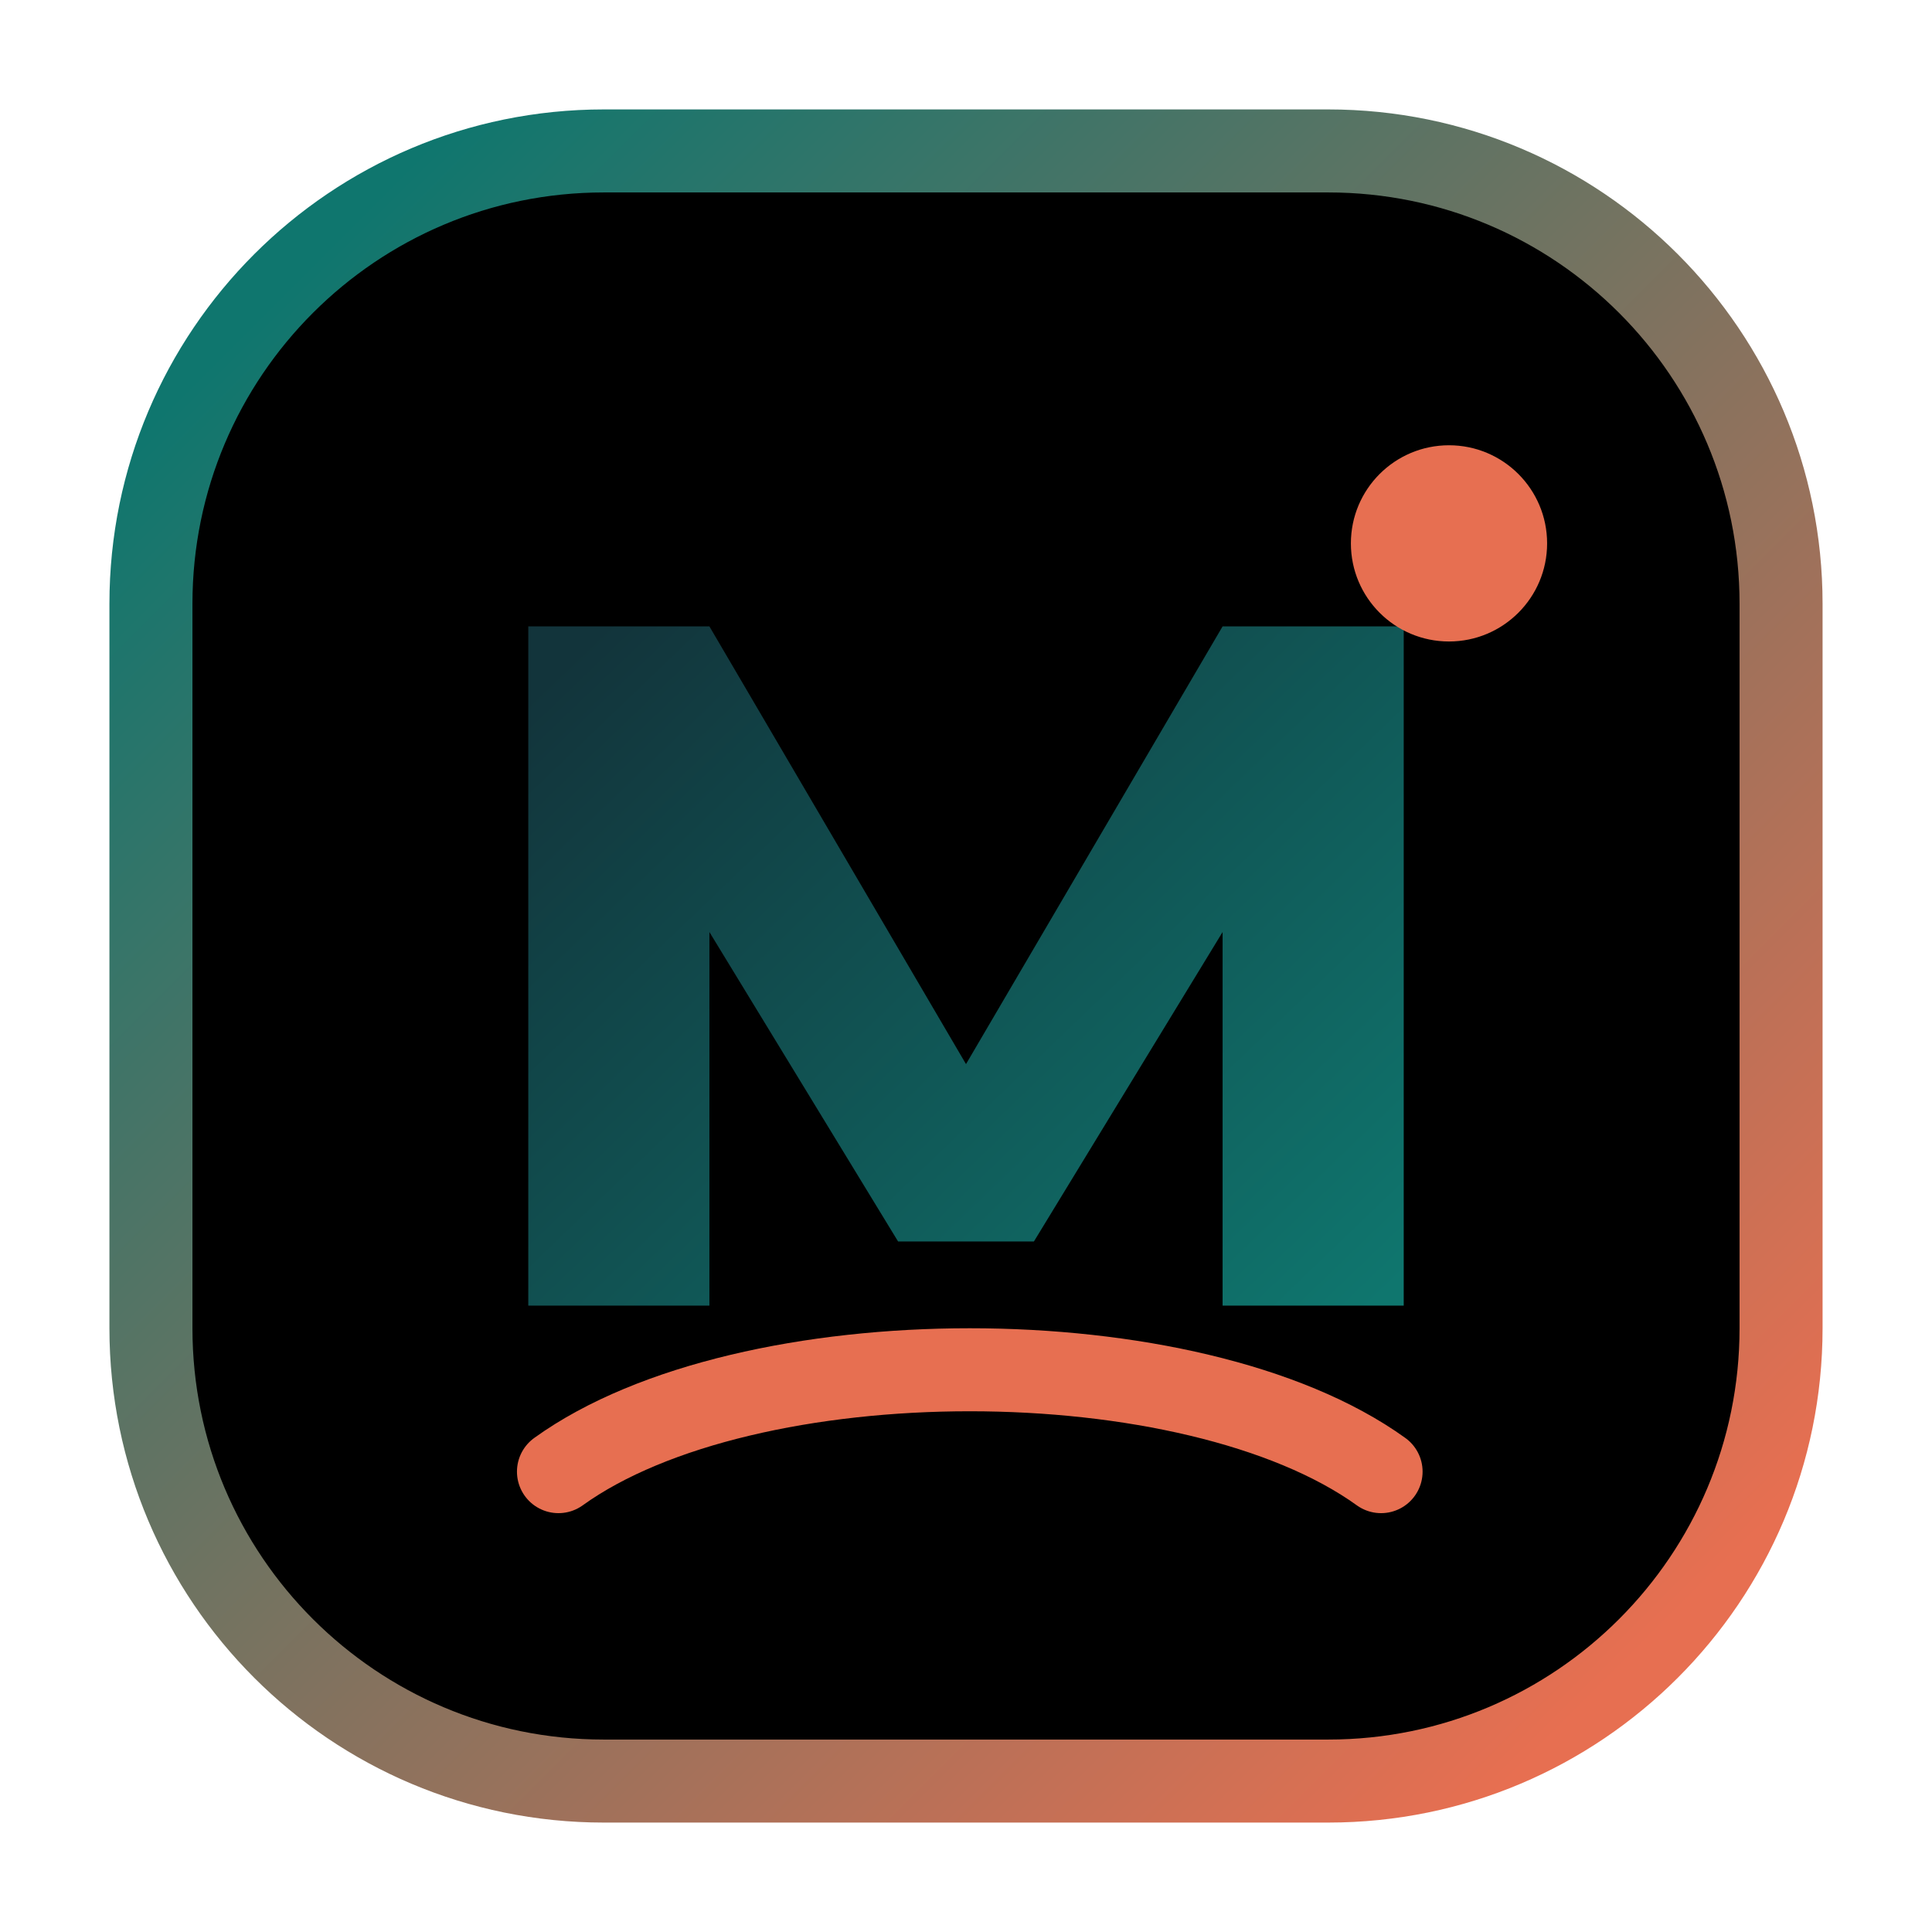
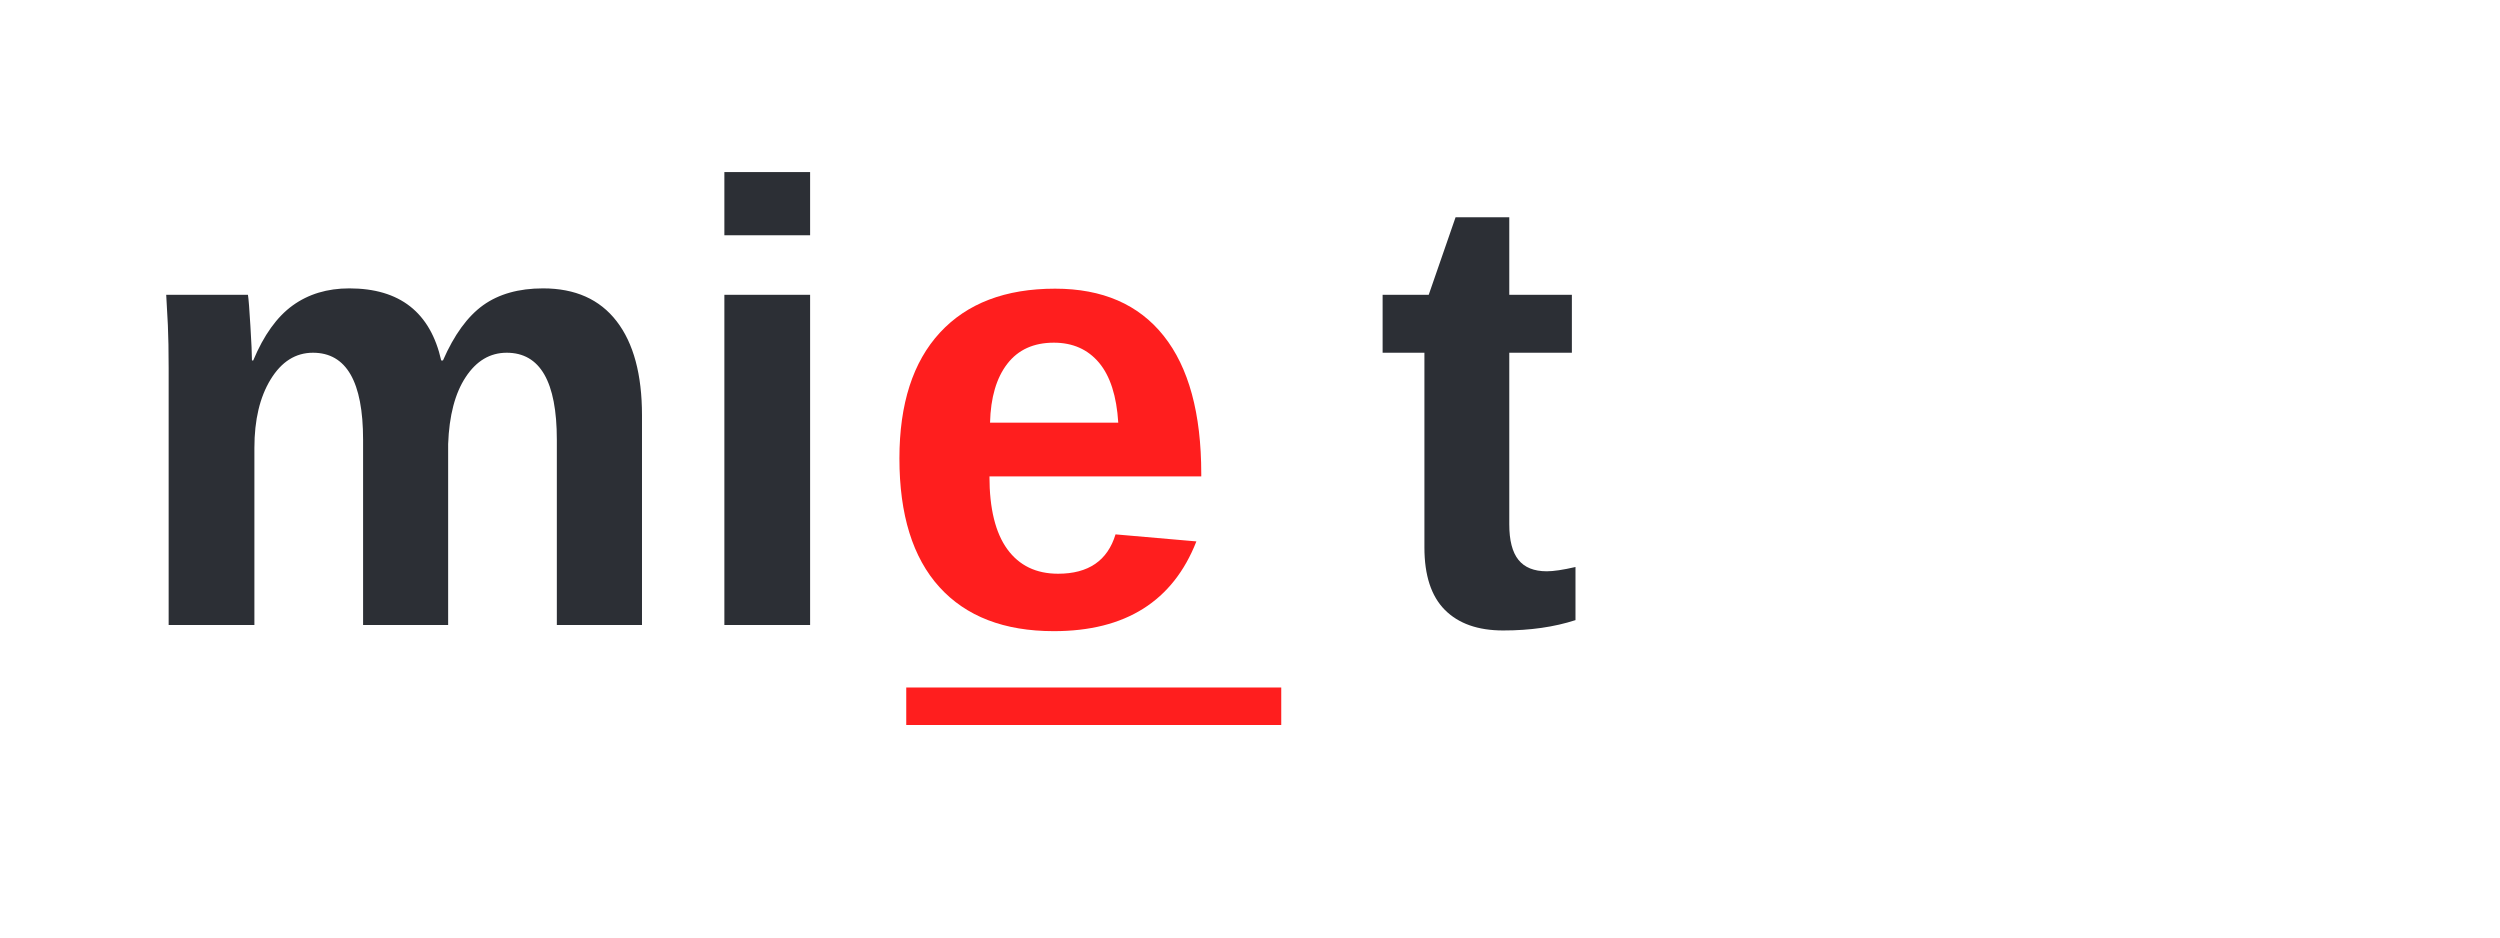
- <svg xmlns="http://www.w3.org/2000/svg" width="512" height="512" viewBox="0 0 512 512">
-   <defs>
-     <linearGradient id="mietRing" x1="76" y1="76" x2="436" y2="436" gradientUnits="userSpaceOnUse">
-       <stop stop-color="#0F766E" />
-       <stop offset="1" stop-color="#E76F51" />
-     </linearGradient>
-     <linearGradient id="mietText" x1="168" y1="158" x2="356" y2="354" gradientUnits="userSpaceOnUse">
-       <stop stop-color="#12343B" />
-       <stop offset="1" stop-color="#0F766E" />
-     </linearGradient>
-   </defs>
-   <rect x="40" y="40" width="432" height="432" rx="120" fill="#F8FAFC" />
-   <rect x="40" y="40" width="432" height="432" rx="120" stroke="url(#mietRing)" stroke-width="22" />
-   <path d="M140 166H188L256 282L324 166H372V346H324V247L274 329H238L188 247V346H140V166Z" fill="url(#mietText)" />
-   <circle cx="384" cy="144" r="26" fill="#E76F51" />
-   <path d="M148 390C198 354 316 354 366 390" stroke="#E76F51" stroke-width="22" stroke-linecap="round" />
+ <svg xmlns="http://www.w3.org/2000/svg" width="400" height="150" viewBox="0 0 400 150">
+   <style>
+     .black { fill: #2c2f35; font-family: Arial, sans-serif; font-weight: 900; }
+     .red { fill: #ff1e1e; font-family: Arial, sans-serif; font-weight: 900; }
+   </style>
+   <text x="20" y="100" font-size="100" class="black">mi</text>
+   <text x="140" y="100" font-size="100" class="red">e</text>
+   <text x="220" y="100" font-size="100" class="black">t</text>
+   <rect x="145" y="110" width="60" height="6" fill="#ff1e1e" />
</svg>
